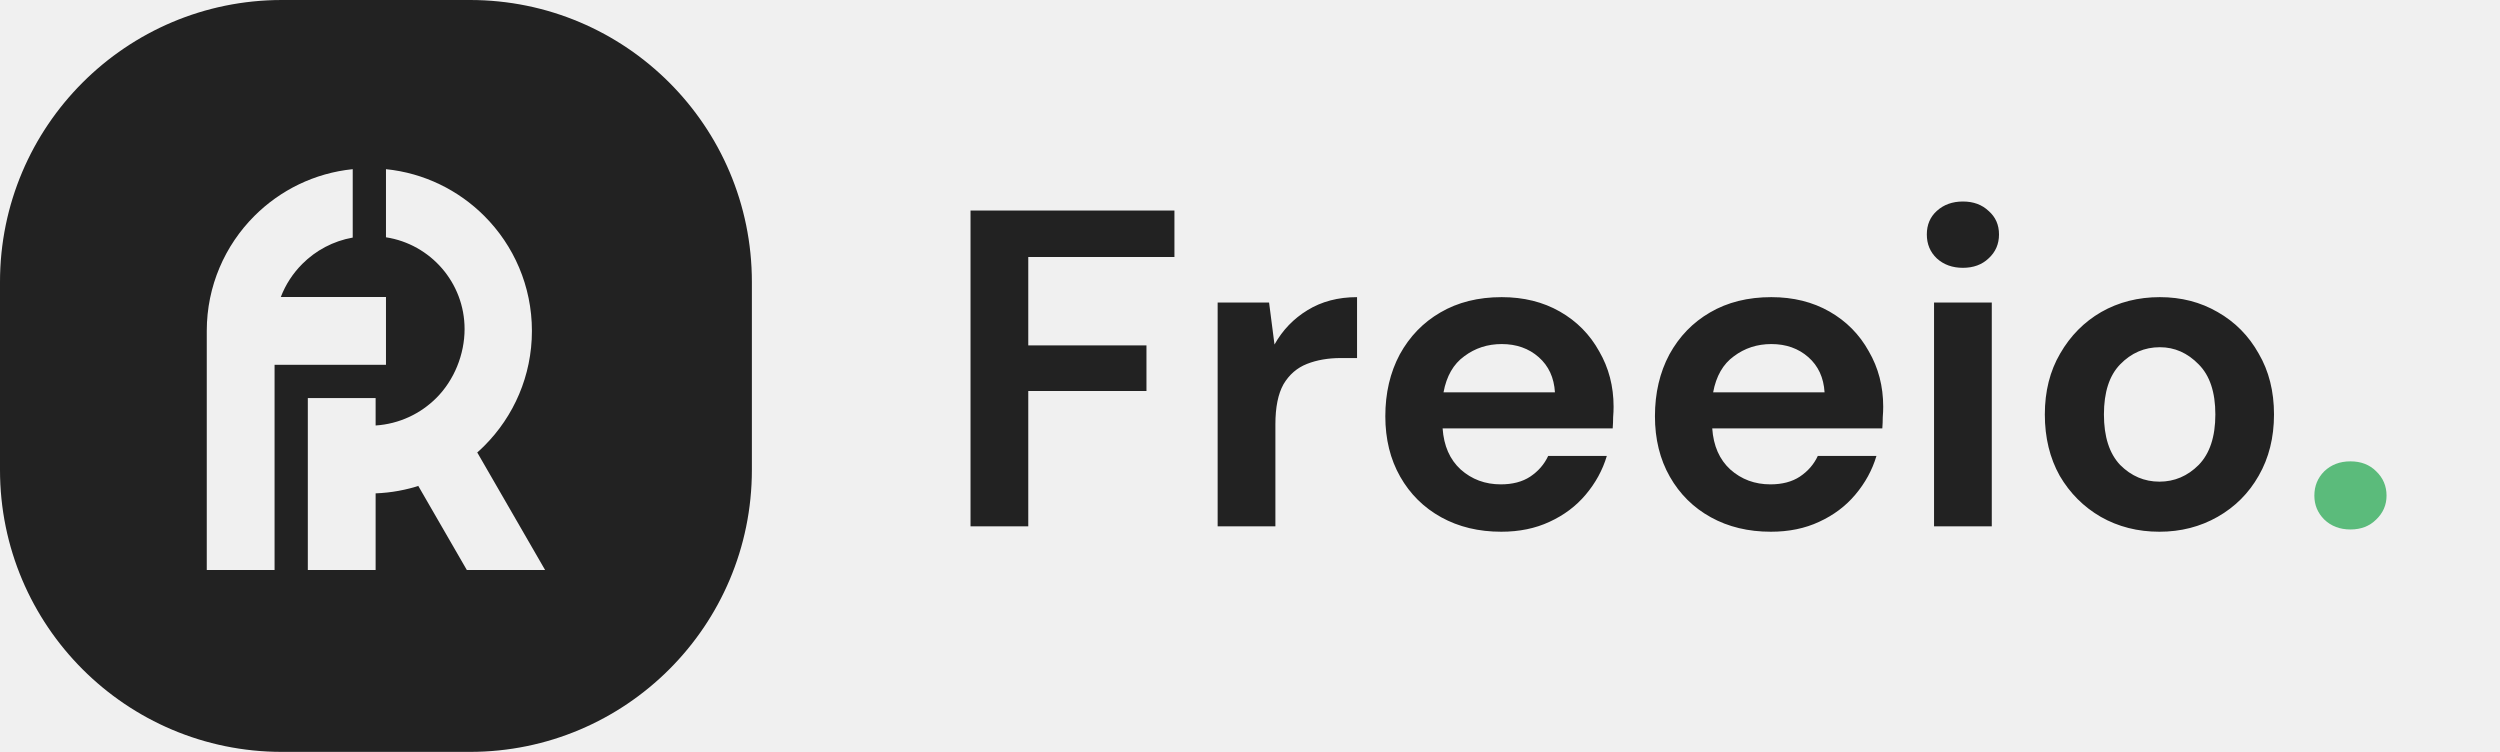
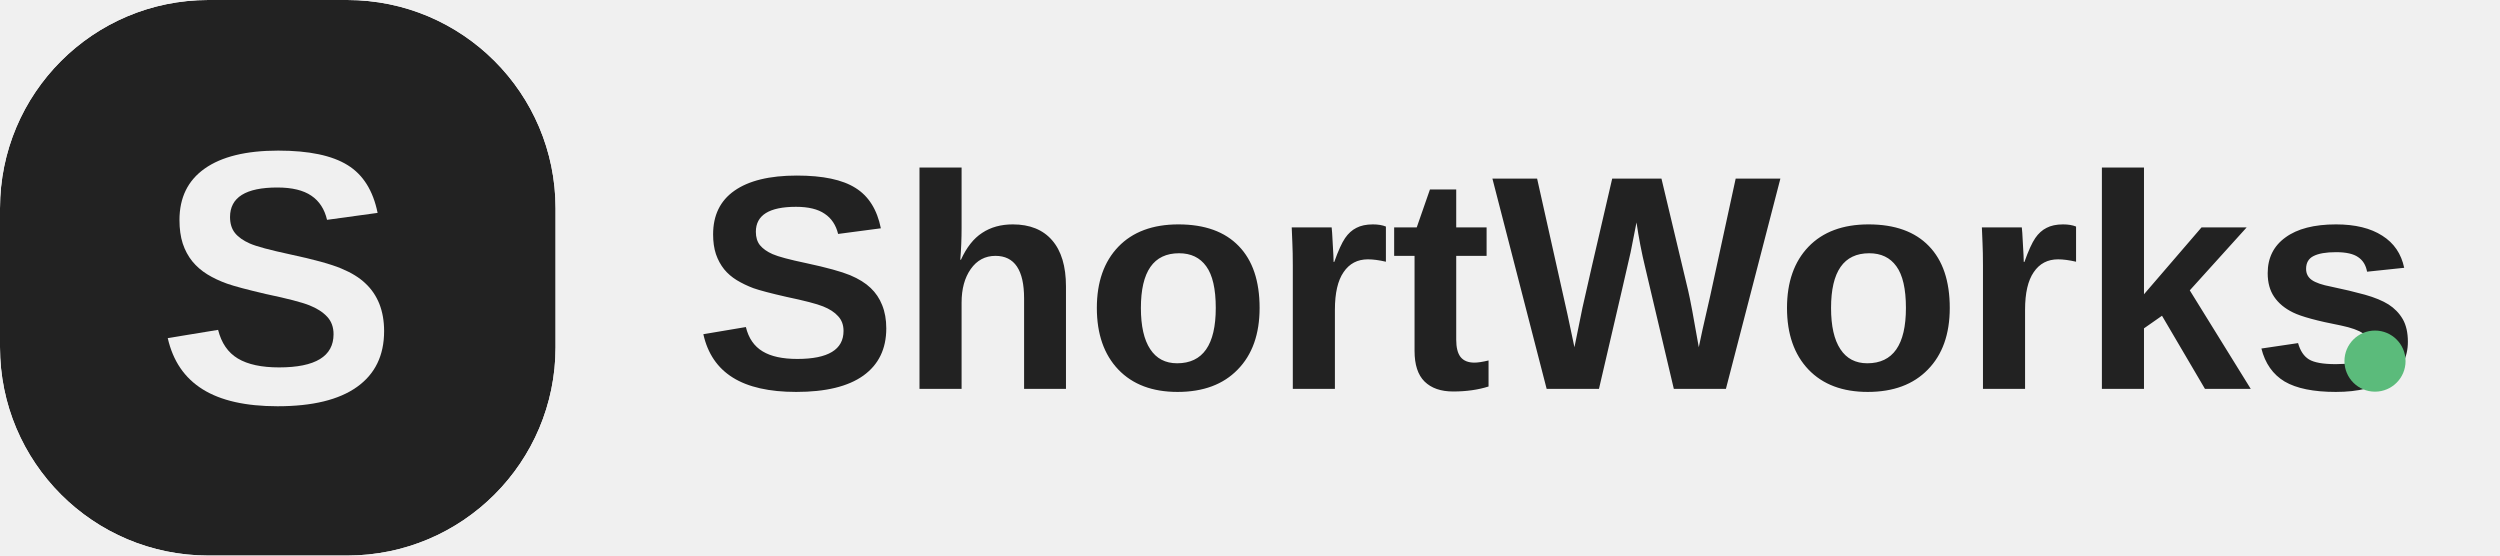
- <svg xmlns="http://www.w3.org/2000/svg" width="133" height="40" viewBox="0 0 133 40" fill="none">
-   <path fill-rule="evenodd" clip-rule="evenodd" d="M0 15C0 6.716 6.716 0 15 0H25C33.284 0 40 6.716 40 15V25C40 33.284 33.284 40 25 40H15C6.716 40 0 33.284 0 25V15ZM18.765 12.639C17.727 12.823 16.798 13.324 16.084 14.039C15.588 14.535 15.194 15.134 14.939 15.801H20.534V19.408H14.939H14.607V24.631V30.325H11V17.605C11 15.217 11.969 13.054 13.534 11.489C14.903 10.12 16.73 9.207 18.765 9V12.639ZM20.534 9V12.624C22.902 12.99 24.716 15.037 24.716 17.507C24.716 18.849 24.165 20.22 23.215 21.17C22.376 22.009 21.242 22.553 19.983 22.636V21.177H16.376V21.439V25.612V30.325H19.983V26.247C20.821 26.215 21.629 26.063 22.39 25.809C22.345 25.824 22.3 25.839 22.254 25.854L24.836 30.325H29L25.391 24.073C25.358 24.101 25.326 24.129 25.294 24.157C25.456 24.017 25.613 23.871 25.765 23.72C27.33 22.155 28.298 19.992 28.298 17.605C28.298 15.216 27.33 13.054 25.765 11.489C24.395 10.12 22.569 9.207 20.534 9ZM25.263 24.183C25.273 24.174 25.283 24.166 25.294 24.157C25.283 24.166 25.273 24.174 25.263 24.183Z" fill="#222222" />
-   <path d="M51.632 28V11.2H62.48V13.672H54.704V18.376H60.992V20.8H54.704V28H51.632ZM64.779 28V16.096H67.515L67.803 18.328C68.235 17.56 68.819 16.952 69.555 16.504C70.307 16.04 71.187 15.808 72.195 15.808V19.048H71.331C70.659 19.048 70.059 19.152 69.531 19.36C69.003 19.568 68.587 19.928 68.283 20.44C67.995 20.952 67.851 21.664 67.851 22.576V28H64.779ZM79.867 28.288C78.667 28.288 77.603 28.032 76.675 27.52C75.747 27.008 75.019 26.288 74.491 25.36C73.963 24.432 73.699 23.36 73.699 22.144C73.699 20.912 73.955 19.816 74.467 18.856C74.995 17.896 75.715 17.152 76.627 16.624C77.555 16.08 78.643 15.808 79.891 15.808C81.059 15.808 82.091 16.064 82.987 16.576C83.883 17.088 84.579 17.792 85.075 18.688C85.587 19.568 85.843 20.552 85.843 21.64C85.843 21.816 85.835 22 85.819 22.192C85.819 22.384 85.811 22.584 85.795 22.792H76.747C76.811 23.72 77.131 24.448 77.707 24.976C78.299 25.504 79.011 25.768 79.843 25.768C80.467 25.768 80.987 25.632 81.403 25.36C81.835 25.072 82.155 24.704 82.363 24.256H85.483C85.259 25.008 84.883 25.696 84.355 26.32C83.843 26.928 83.203 27.408 82.435 27.76C81.683 28.112 80.827 28.288 79.867 28.288ZM79.891 18.304C79.139 18.304 78.475 18.52 77.899 18.952C77.323 19.368 76.955 20.008 76.795 20.872H82.723C82.675 20.088 82.387 19.464 81.859 19C81.331 18.536 80.675 18.304 79.891 18.304ZM94.211 28.288C93.011 28.288 91.947 28.032 91.019 27.52C90.091 27.008 89.363 26.288 88.835 25.36C88.307 24.432 88.043 23.36 88.043 22.144C88.043 20.912 88.299 19.816 88.811 18.856C89.339 17.896 90.059 17.152 90.971 16.624C91.899 16.08 92.987 15.808 94.235 15.808C95.403 15.808 96.435 16.064 97.331 16.576C98.227 17.088 98.923 17.792 99.419 18.688C99.931 19.568 100.187 20.552 100.187 21.64C100.187 21.816 100.179 22 100.163 22.192C100.163 22.384 100.155 22.584 100.139 22.792H91.091C91.155 23.72 91.475 24.448 92.051 24.976C92.643 25.504 93.355 25.768 94.187 25.768C94.811 25.768 95.331 25.632 95.747 25.36C96.179 25.072 96.499 24.704 96.707 24.256H99.827C99.603 25.008 99.227 25.696 98.699 26.32C98.187 26.928 97.547 27.408 96.779 27.76C96.027 28.112 95.171 28.288 94.211 28.288ZM94.235 18.304C93.483 18.304 92.819 18.52 92.243 18.952C91.667 19.368 91.299 20.008 91.139 20.872H97.067C97.019 20.088 96.731 19.464 96.203 19C95.675 18.536 95.019 18.304 94.235 18.304ZM104.427 14.248C103.867 14.248 103.403 14.08 103.035 13.744C102.683 13.408 102.507 12.984 102.507 12.472C102.507 11.96 102.683 11.544 103.035 11.224C103.403 10.888 103.867 10.72 104.427 10.72C104.987 10.72 105.443 10.888 105.795 11.224C106.163 11.544 106.347 11.96 106.347 12.472C106.347 12.984 106.163 13.408 105.795 13.744C105.443 14.08 104.987 14.248 104.427 14.248ZM102.891 28V16.096H105.963V28H102.891ZM114.881 28.288C113.729 28.288 112.689 28.024 111.761 27.496C110.849 26.968 110.121 26.24 109.577 25.312C109.049 24.368 108.785 23.28 108.785 22.048C108.785 20.816 109.057 19.736 109.601 18.808C110.145 17.864 110.873 17.128 111.785 16.6C112.713 16.072 113.753 15.808 114.905 15.808C116.041 15.808 117.065 16.072 117.977 16.6C118.905 17.128 119.633 17.864 120.161 18.808C120.705 19.736 120.977 20.816 120.977 22.048C120.977 23.28 120.705 24.368 120.161 25.312C119.633 26.24 118.905 26.968 117.977 27.496C117.049 28.024 116.017 28.288 114.881 28.288ZM114.881 25.624C115.681 25.624 116.377 25.328 116.969 24.736C117.561 24.128 117.857 23.232 117.857 22.048C117.857 20.864 117.561 19.976 116.969 19.384C116.377 18.776 115.689 18.472 114.905 18.472C114.089 18.472 113.385 18.776 112.793 19.384C112.217 19.976 111.929 20.864 111.929 22.048C111.929 23.232 112.217 24.128 112.793 24.736C113.385 25.328 114.081 25.624 114.881 25.624Z" fill="#222222" />
-   <path d="M125.044 28.168C124.484 28.168 124.02 27.992 123.652 27.64C123.3 27.288 123.124 26.864 123.124 26.368C123.124 25.856 123.3 25.424 123.652 25.072C124.02 24.72 124.484 24.544 125.044 24.544C125.604 24.544 126.06 24.72 126.412 25.072C126.78 25.424 126.964 25.856 126.964 26.368C126.964 26.864 126.78 27.288 126.412 27.64C126.06 27.992 125.604 28.168 125.044 28.168Z" fill="#5BBB7B" />
+ <svg xmlns="http://www.w3.org/2000/svg" width="180" height="40" viewBox="0 0 180 40" fill="none">
+   <mask id="mheaderlogodarksvg">
+     <rect width="40" height="40" rx="15" fill="white" />
+     <text x="20" y="29" text-anchor="middle" font-size="26" font-family="Arial, Helvetica, sans-serif" font-weight="700" fill="black">S</text>
+   </mask>
+   <rect width="40" height="40" rx="15" fill="#222222" mask="url(#mheaderlogodarksvg)" />
+   <text x="50" y="28" font-size="22" font-family="Arial, Helvetica, sans-serif" font-weight="700" textLength="116" lengthAdjust="spacingAndGlyphs" fill="#222222">ShortWorks</text>
+   <circle cx="171" cy="26" r="2.2" fill="#5BBB7B" />
</svg>
